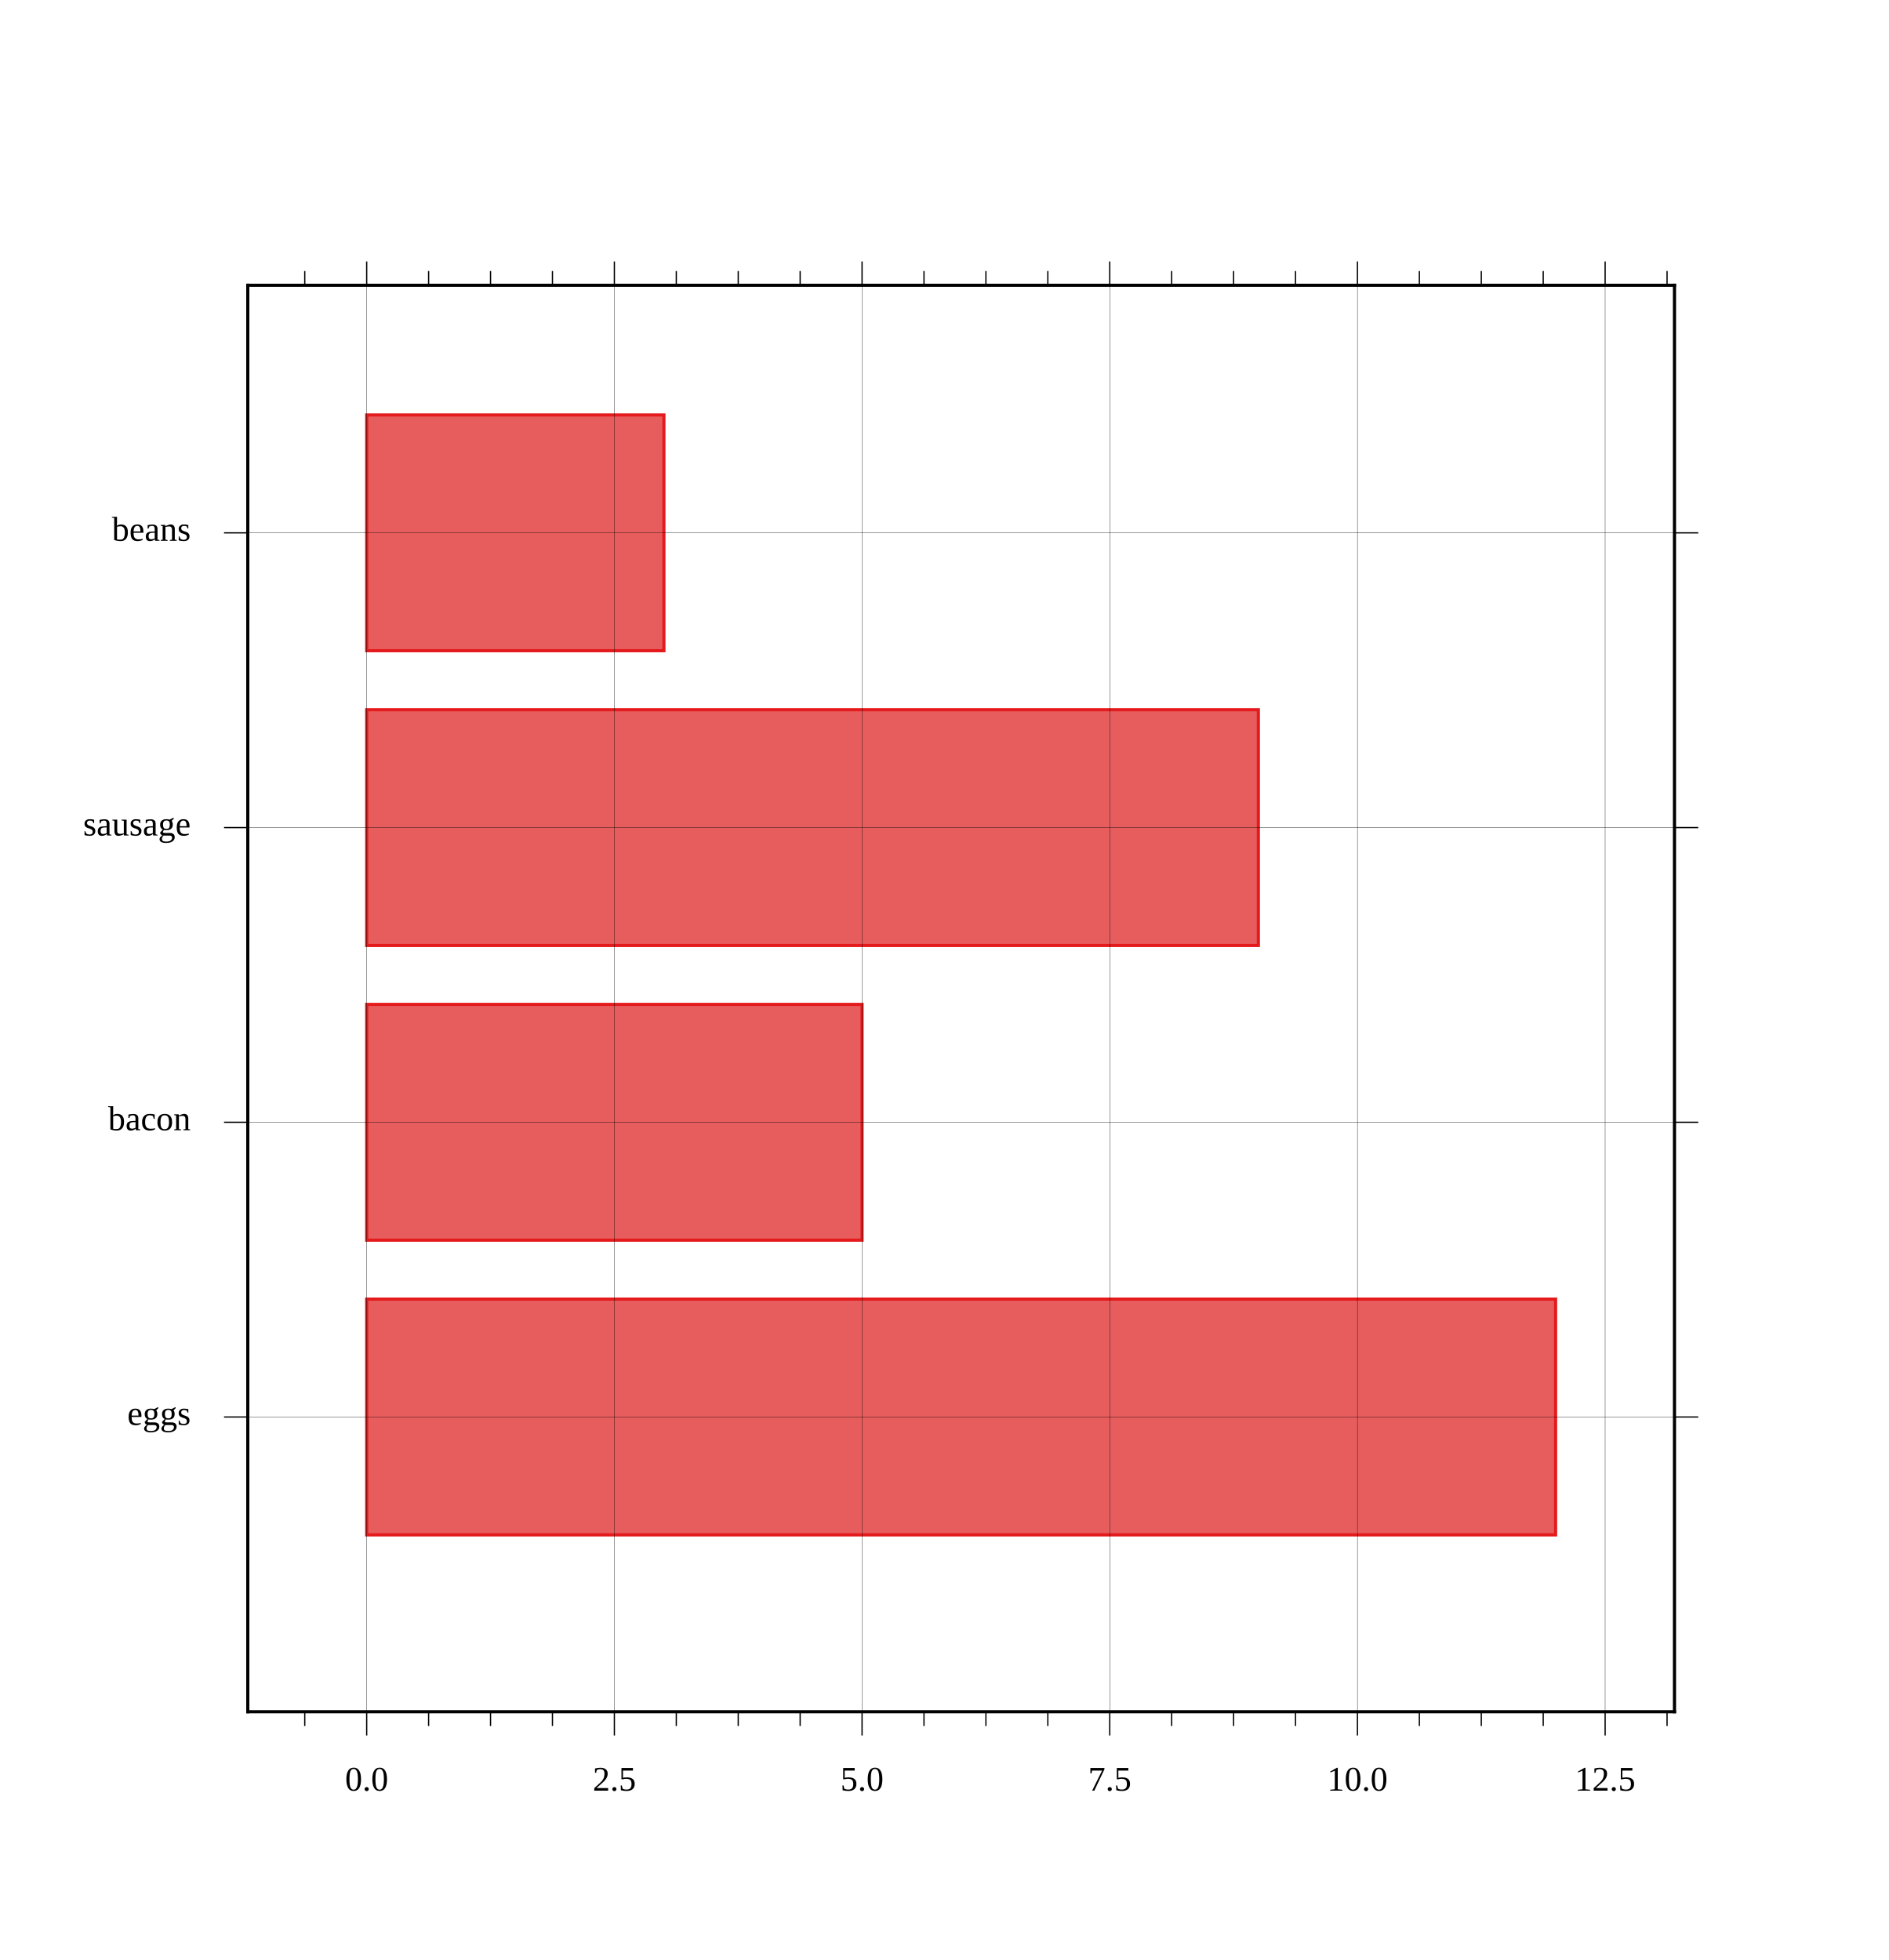
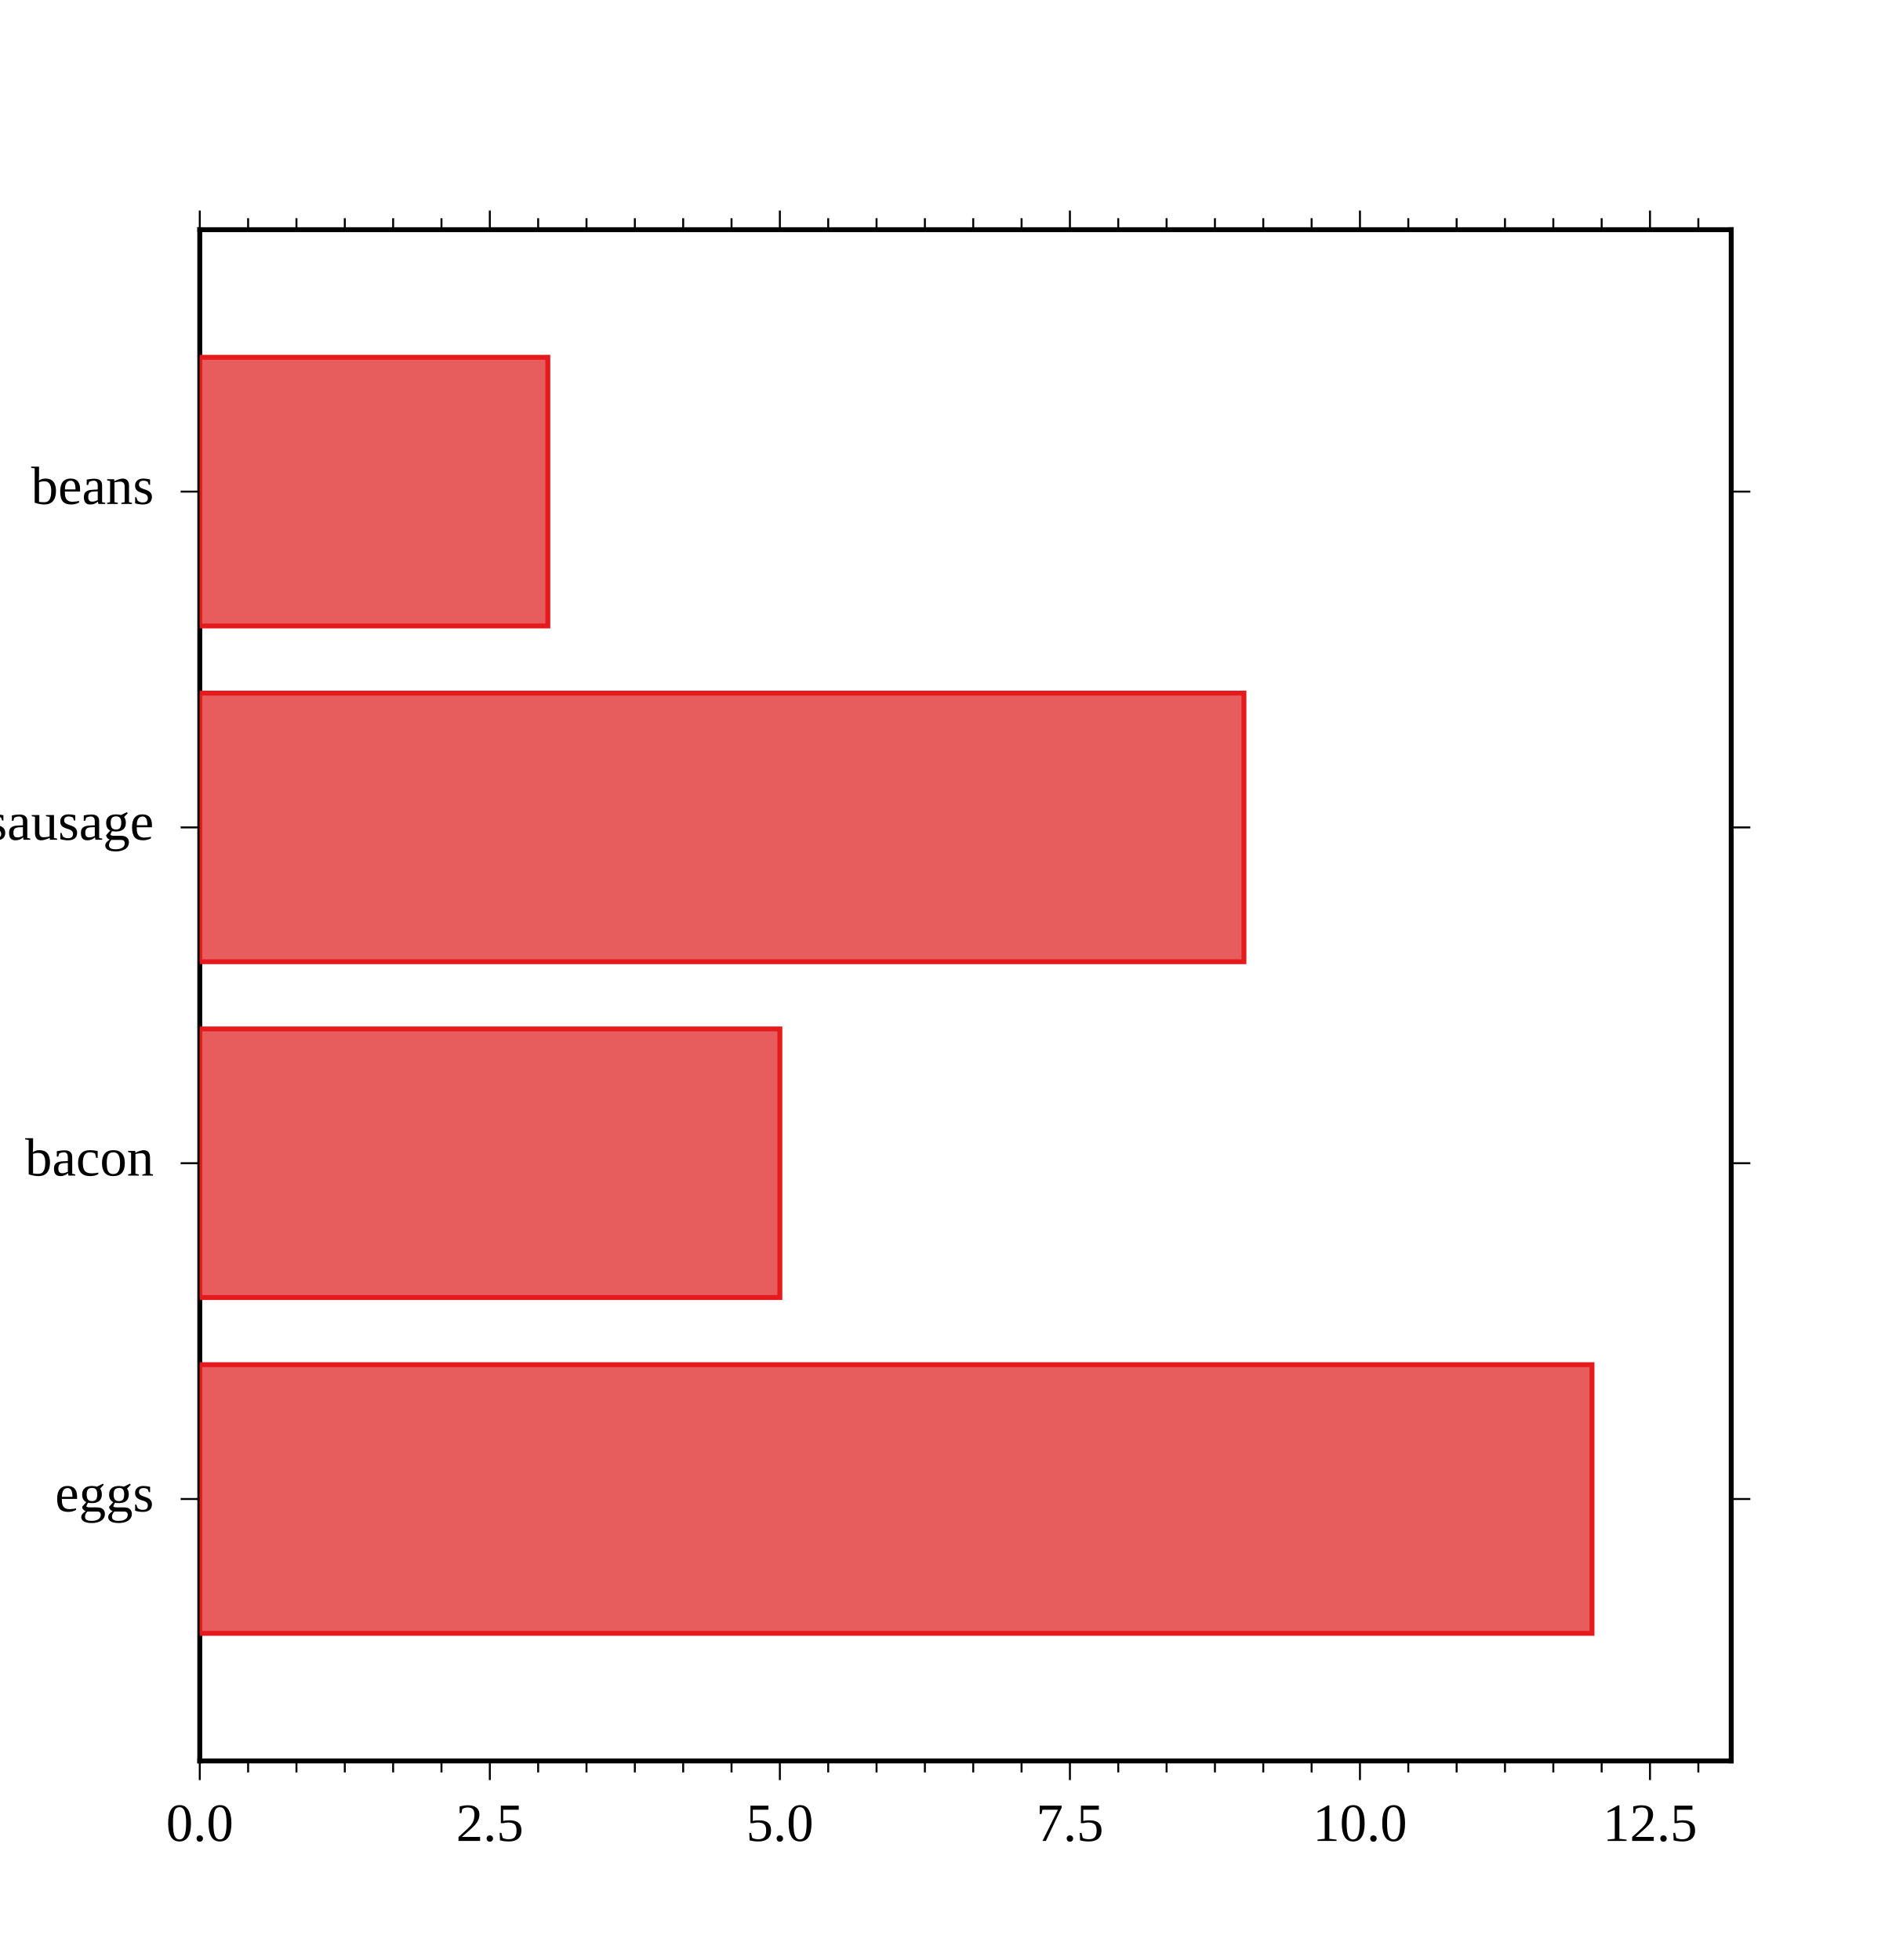
- <svg xmlns="http://www.w3.org/2000/svg" height="622.67" stroke-opacity="1" viewBox="0 0 600 623" font-size="1" width="600" stroke="rgb(0,0,0)" version="1.1">
+ <svg xmlns="http://www.w3.org/2000/svg" height="400" stroke-opacity="1" viewBox="0 0 388 400" font-size="1" width="388.281" stroke="rgb(0,0,0)" version="1.1">
  <defs />
-   <g stroke-opacity="1.0" fill-opacity="1.0" stroke="rgb(228,26,28)" stroke-width="1.0" fill="rgb(231,93,93)">
-     <path d="M 116.373,206.841 v -74.942 h 94.458 v 74.942 Z" />
+   <g stroke-linecap="square">
+     <path d="M 40.625,359.375 v -312.5 M 353.125,359.375 v -312.5 " />
+   </g>
+   <g stroke-width="0.4">
+     <path d="M 353.125,305.921 h 3.906 M 353.125,237.39 h 3.906 M 353.125,168.86 h 3.906 M 353.125,100.329 h 3.906 " />
+   </g>
+   <g stroke-width="0.4">
+     <path d="M 36.719,305.921 h 3.906 M 36.719,237.39 h 3.906 M 36.719,168.86 h 3.906 M 36.719,100.329 h 3.906 " />
+   </g>
+   <g fill-opacity="1.0" font-size="11.0px" fill="rgb(0,0,0)">
+     <text dominant-baseline="middle" transform="matrix(1,0,0,1,31.25,100.3289)" stroke="none" text-anchor="end">beans</text>
+   </g>
+   <g fill-opacity="1.0" font-size="11.0px" fill="rgb(0,0,0)">
+     <text dominant-baseline="middle" transform="matrix(1,0,0,1,31.25,168.8596)" stroke="none" text-anchor="end">sausage</text>
+   </g>
+   <g fill-opacity="1.0" font-size="11.0px" fill="rgb(0,0,0)">
+     <text dominant-baseline="middle" transform="matrix(1,0,0,1,31.25,237.3904)" stroke="none" text-anchor="end">bacon</text>
+   </g>
+   <g fill-opacity="1.0" font-size="11.0px" fill="rgb(0,0,0)">
+     <text dominant-baseline="middle" transform="matrix(1,0,0,1,31.25,305.9211)" stroke="none" text-anchor="end">eggs</text>
+   </g>
+   <g stroke-linecap="square">
+     <path d="M 40.625,359.375 h 312.5 M 40.625,46.875 h 312.5 " />
+   </g>
+   <g stroke-width="0.4">
+     <path d="M 50.489,46.875 v -2.344 M 60.353,46.875 v -2.344 M 70.218,46.875 v -2.344 M 80.082,46.875 v -2.344 M 89.946,46.875 v -2.344 M 109.675,46.875 v -2.344 M 119.539,46.875 v -2.344 M 129.403,46.875 v -2.344 M 139.268,46.875 v -2.344 M 149.132,46.875 v -2.344 M 168.861,46.875 v -2.344 M 178.725,46.875 v -2.344 M 188.589,46.875 v -2.344 M 198.453,46.875 v -2.344 M 208.318,46.875 v -2.344 M 228.046,46.875 v -2.344 M 237.91,46.875 v -2.344 M 247.775,46.875 v -2.344 M 257.639,46.875 v -2.344 M 267.503,46.875 v -2.344 M 287.232,46.875 v -2.344 M 297.096,46.875 v -2.344 M 306.96,46.875 v -2.344 M 316.825,46.875 v -2.344 M 326.689,46.875 v -2.344 M 346.417,46.875 v -2.344 " />
+   </g>
+   <g stroke-width="0.4">
+     <path d="M 40.625,46.875 v -3.906 M 99.811,46.875 v -3.906 M 158.996,46.875 v -3.906 M 218.182,46.875 v -3.906 M 277.367,46.875 v -3.906 M 336.553,46.875 v -3.906 " />
+   </g>
+   <g stroke-width="0.4">
+     <path d="M 50.489,361.719 v -2.344 M 60.353,361.719 v -2.344 M 70.218,361.719 v -2.344 M 80.082,361.719 v -2.344 M 89.946,361.719 v -2.344 M 109.675,361.719 v -2.344 M 119.539,361.719 v -2.344 M 129.403,361.719 v -2.344 M 139.268,361.719 v -2.344 M 149.132,361.719 v -2.344 M 168.861,361.719 v -2.344 M 178.725,361.719 v -2.344 M 188.589,361.719 v -2.344 M 198.453,361.719 v -2.344 M 208.318,361.719 v -2.344 M 228.046,361.719 v -2.344 M 237.91,361.719 v -2.344 M 247.775,361.719 v -2.344 M 257.639,361.719 v -2.344 M 267.503,361.719 v -2.344 M 287.232,361.719 v -2.344 M 297.096,361.719 v -2.344 M 306.96,361.719 v -2.344 M 316.825,361.719 v -2.344 M 326.689,361.719 v -2.344 M 346.417,361.719 v -2.344 " />
+   </g>
+   <g stroke-width="0.4">
+     <path d="M 40.625,363.281 v -3.906 M 99.811,363.281 v -3.906 M 158.996,363.281 v -3.906 M 218.182,363.281 v -3.906 M 277.367,363.281 v -3.906 M 336.553,363.281 v -3.906 " />
+   </g>
+   <g fill-opacity="1.0" font-size="11.0px" fill="rgb(0,0,0)">
+     <text dominant-baseline="text-before-edge" transform="matrix(1,0,0,1,336.553,368.75)" stroke="none" text-anchor="middle">12.5</text>
+   </g>
+   <g fill-opacity="1.0" font-size="11.0px" fill="rgb(0,0,0)">
+     <text dominant-baseline="text-before-edge" transform="matrix(1,0,0,1,277.3674,368.75)" stroke="none" text-anchor="middle">10.0</text>
+   </g>
+   <g fill-opacity="1.0" font-size="11.0px" fill="rgb(0,0,0)">
+     <text dominant-baseline="text-before-edge" transform="matrix(1,0,0,1,218.1818,368.75)" stroke="none" text-anchor="middle">7.5</text>
+   </g>
+   <g fill-opacity="1.0" font-size="11.0px" fill="rgb(0,0,0)">
+     <text dominant-baseline="text-before-edge" transform="matrix(1,0,0,1,158.9962,368.75)" stroke="none" text-anchor="middle">5.0</text>
+   </g>
+   <g fill-opacity="1.0" font-size="11.0px" fill="rgb(0,0,0)">
+     <text dominant-baseline="text-before-edge" transform="matrix(1,0,0,1,99.8106,368.75)" stroke="none" text-anchor="middle">2.5</text>
+   </g>
+   <g fill-opacity="1.0" font-size="11.0px" fill="rgb(0,0,0)">
+     <text dominant-baseline="text-before-edge" transform="matrix(1,0,0,1,40.625,368.75)" stroke="none" text-anchor="middle">0.0</text>
  </g>
  <g stroke-opacity="1.0" fill-opacity="1.0" stroke="rgb(228,26,28)" stroke-width="1.0" fill="rgb(231,93,93)">
-     <path d="M 116.373,300.518 v -74.942 h 283.375 v 74.942 Z" />
+     <defs>
+       <clipPath id="myClip1">
+         <path d="M 353.125,359.375 l -0,-312.5 h -312.5 l -0,312.5 Z" />
+       </clipPath>
+     </defs>
+     <g clip-path="url(#myClip1)">
+       <path d="M 40.625,127.741 v -54.825 h 71.023 v 54.825 Z" />
+     </g>
  </g>
  <g stroke-opacity="1.0" fill-opacity="1.0" stroke="rgb(228,26,28)" stroke-width="1.0" fill="rgb(231,93,93)">
-     <path d="M 116.373,394.196 v -74.942 h 157.431 v 74.942 Z" />
+     <defs>
+       <clipPath id="myClip2">
+         <path d="M 353.125,359.375 l -0,-312.5 h -312.5 l -0,312.5 Z" />
+       </clipPath>
+     </defs>
+     <g clip-path="url(#myClip2)">
+       <path d="M 40.625,196.272 v -54.825 h 213.068 v 54.825 Z" />
+     </g>
  </g>
  <g stroke-opacity="1.0" fill-opacity="1.0" stroke="rgb(228,26,28)" stroke-width="1.0" fill="rgb(231,93,93)">
-     <path d="M 116.373,487.874 v -74.942 h 377.834 v 74.942 Z" />
+     <defs>
+       <clipPath id="myClip3">
+         <path d="M 353.125,359.375 l -0,-312.5 h -312.5 l -0,312.5 Z" />
+       </clipPath>
+     </defs>
+     <g clip-path="url(#myClip3)">
+       <path d="M 40.625,264.803 v -54.825 h 118.371 v 54.825 Z" />
+     </g>
  </g>
-   <g stroke-width="0.1">
-     <path d="M 78.589,450.403 h 453.401 M 78.589,356.725 h 453.401 M 78.589,263.047 h 453.401 M 78.589,169.369 h 453.401 " />
-   </g>
-   <g stroke-linecap="square">
-     <path d="M 78.589,544.081 v -453.401 M 531.99,544.081 v -453.401 " />
-   </g>
-   <g stroke-width="0.4">
-     <path d="M 531.99,450.403 h 7.557 M 531.99,356.725 h 7.557 M 531.99,263.047 h 7.557 M 531.99,169.369 h 7.557 " />
-   </g>
-   <g stroke-width="0.4">
-     <path d="M 71.033,450.403 h 7.557 M 71.033,356.725 h 7.557 M 71.033,263.047 h 7.557 M 71.033,169.369 h 7.557 " />
+   <g stroke-opacity="1.0" fill-opacity="1.0" stroke="rgb(228,26,28)" stroke-width="1.0" fill="rgb(231,93,93)">
+     <defs>
+       <clipPath id="myClip4">
+         <path d="M 353.125,359.375 l -0,-312.5 h -312.5 l -0,312.5 Z" />
+       </clipPath>
+     </defs>
+     <g clip-path="url(#myClip4)">
+       <path d="M 40.625,333.333 v -54.825 h 284.091 v 54.825 Z" />
+     </g>
  </g>
  <g fill-opacity="1.0" font-size="11.0px" fill="rgb(0,0,0)">
-     <text dominant-baseline="middle" transform="matrix(1,0,0,1,60.4534,169.3694)" stroke="none" text-anchor="end">beans</text>
-   </g>
-   <g fill-opacity="1.0" font-size="11.0px" fill="rgb(0,0,0)">
-     <text dominant-baseline="middle" transform="matrix(1,0,0,1,60.4534,263.0472)" stroke="none" text-anchor="end">sausage</text>
-   </g>
-   <g fill-opacity="1.0" font-size="11.0px" fill="rgb(0,0,0)">
-     <text dominant-baseline="middle" transform="matrix(1,0,0,1,60.4534,356.725)" stroke="none" text-anchor="end">bacon</text>
-   </g>
-   <g fill-opacity="1.0" font-size="11.0px" fill="rgb(0,0,0)">
-     <text dominant-baseline="middle" transform="matrix(1,0,0,1,60.4534,450.4028)" stroke="none" text-anchor="end">eggs</text>
-   </g>
-   <g stroke-width="0.1">
-     <path d="M 116.373,544.081 v -453.401 M 195.088,544.081 v -453.401 M 273.803,544.081 v -453.401 M 352.519,544.081 v -453.401 M 431.234,544.081 v -453.401 M 509.95,544.081 v -453.401 " />
-   </g>
-   <g stroke-linecap="square">
-     <path d="M 78.589,544.081 h 453.401 M 78.589,90.68 h 453.401 " />
-   </g>
-   <g stroke-width="0.4">
-     <path d="M 96.694,90.68 v -4.534 M 136.052,90.68 v -4.534 M 155.731,90.68 v -4.534 M 175.409,90.68 v -4.534 M 214.767,90.68 v -4.534 M 234.446,90.68 v -4.534 M 254.125,90.68 v -4.534 M 293.482,90.68 v -4.534 M 313.161,90.68 v -4.534 M 332.84,90.68 v -4.534 M 372.198,90.68 v -4.534 M 391.877,90.68 v -4.534 M 411.555,90.68 v -4.534 M 450.913,90.68 v -4.534 M 470.592,90.68 v -4.534 M 490.271,90.68 v -4.534 M 529.629,90.68 v -4.534 " />
-   </g>
-   <g stroke-width="0.4">
-     <path d="M 116.373,90.68 v -7.557 M 195.088,90.68 v -7.557 M 273.803,90.68 v -7.557 M 352.519,90.68 v -7.557 M 431.234,90.68 v -7.557 M 509.95,90.68 v -7.557 " />
-   </g>
-   <g stroke-width="0.4">
-     <path d="M 96.694,548.615 v -4.534 M 136.052,548.615 v -4.534 M 155.731,548.615 v -4.534 M 175.409,548.615 v -4.534 M 214.767,548.615 v -4.534 M 234.446,548.615 v -4.534 M 254.125,548.615 v -4.534 M 293.482,548.615 v -4.534 M 313.161,548.615 v -4.534 M 332.84,548.615 v -4.534 M 372.198,548.615 v -4.534 M 391.877,548.615 v -4.534 M 411.555,548.615 v -4.534 M 450.913,548.615 v -4.534 M 470.592,548.615 v -4.534 M 490.271,548.615 v -4.534 M 529.629,548.615 v -4.534 " />
-   </g>
-   <g stroke-width="0.4">
-     <path d="M 116.373,551.637 v -7.557 M 195.088,551.637 v -7.557 M 273.803,551.637 v -7.557 M 352.519,551.637 v -7.557 M 431.234,551.637 v -7.557 M 509.95,551.637 v -7.557 " />
-   </g>
-   <g fill-opacity="1.0" font-size="11.0px" fill="rgb(0,0,0)">
-     <text dominant-baseline="text-before-edge" transform="matrix(1,0,0,1,509.9496,562.2166)" stroke="none" text-anchor="middle">12.5</text>
-   </g>
-   <g fill-opacity="1.0" font-size="11.0px" fill="rgb(0,0,0)">
-     <text dominant-baseline="text-before-edge" transform="matrix(1,0,0,1,431.2343,562.2166)" stroke="none" text-anchor="middle">10.0</text>
-   </g>
-   <g fill-opacity="1.0" font-size="11.0px" fill="rgb(0,0,0)">
-     <text dominant-baseline="text-before-edge" transform="matrix(1,0,0,1,352.5189,562.2166)" stroke="none" text-anchor="middle">7.5</text>
-   </g>
-   <g fill-opacity="1.0" font-size="11.0px" fill="rgb(0,0,0)">
-     <text dominant-baseline="text-before-edge" transform="matrix(1,0,0,1,273.8035,562.2166)" stroke="none" text-anchor="middle">5.0</text>
-   </g>
-   <g fill-opacity="1.0" font-size="11.0px" fill="rgb(0,0,0)">
-     <text dominant-baseline="text-before-edge" transform="matrix(1,0,0,1,195.0882,562.2166)" stroke="none" text-anchor="middle">2.5</text>
-   </g>
-   <g fill-opacity="1.0" font-size="11.0px" fill="rgb(0,0,0)">
-     <text dominant-baseline="text-before-edge" transform="matrix(1,0,0,1,116.3728,562.2166)" stroke="none" text-anchor="middle">0.0</text>
-   </g>
-   <g fill-opacity="1.0" font-size="16.0px" fill="rgb(0,0,0)">
-     <text dominant-baseline="text-after-edge" transform="matrix(1,0,0,1,305.2897,60.4534)" stroke="none" text-anchor="middle" />
+     <text dominant-baseline="text-after-edge" transform="matrix(1,0,0,1,196.875,31.25)" stroke="none" text-anchor="middle" />
  </g>
</svg>
